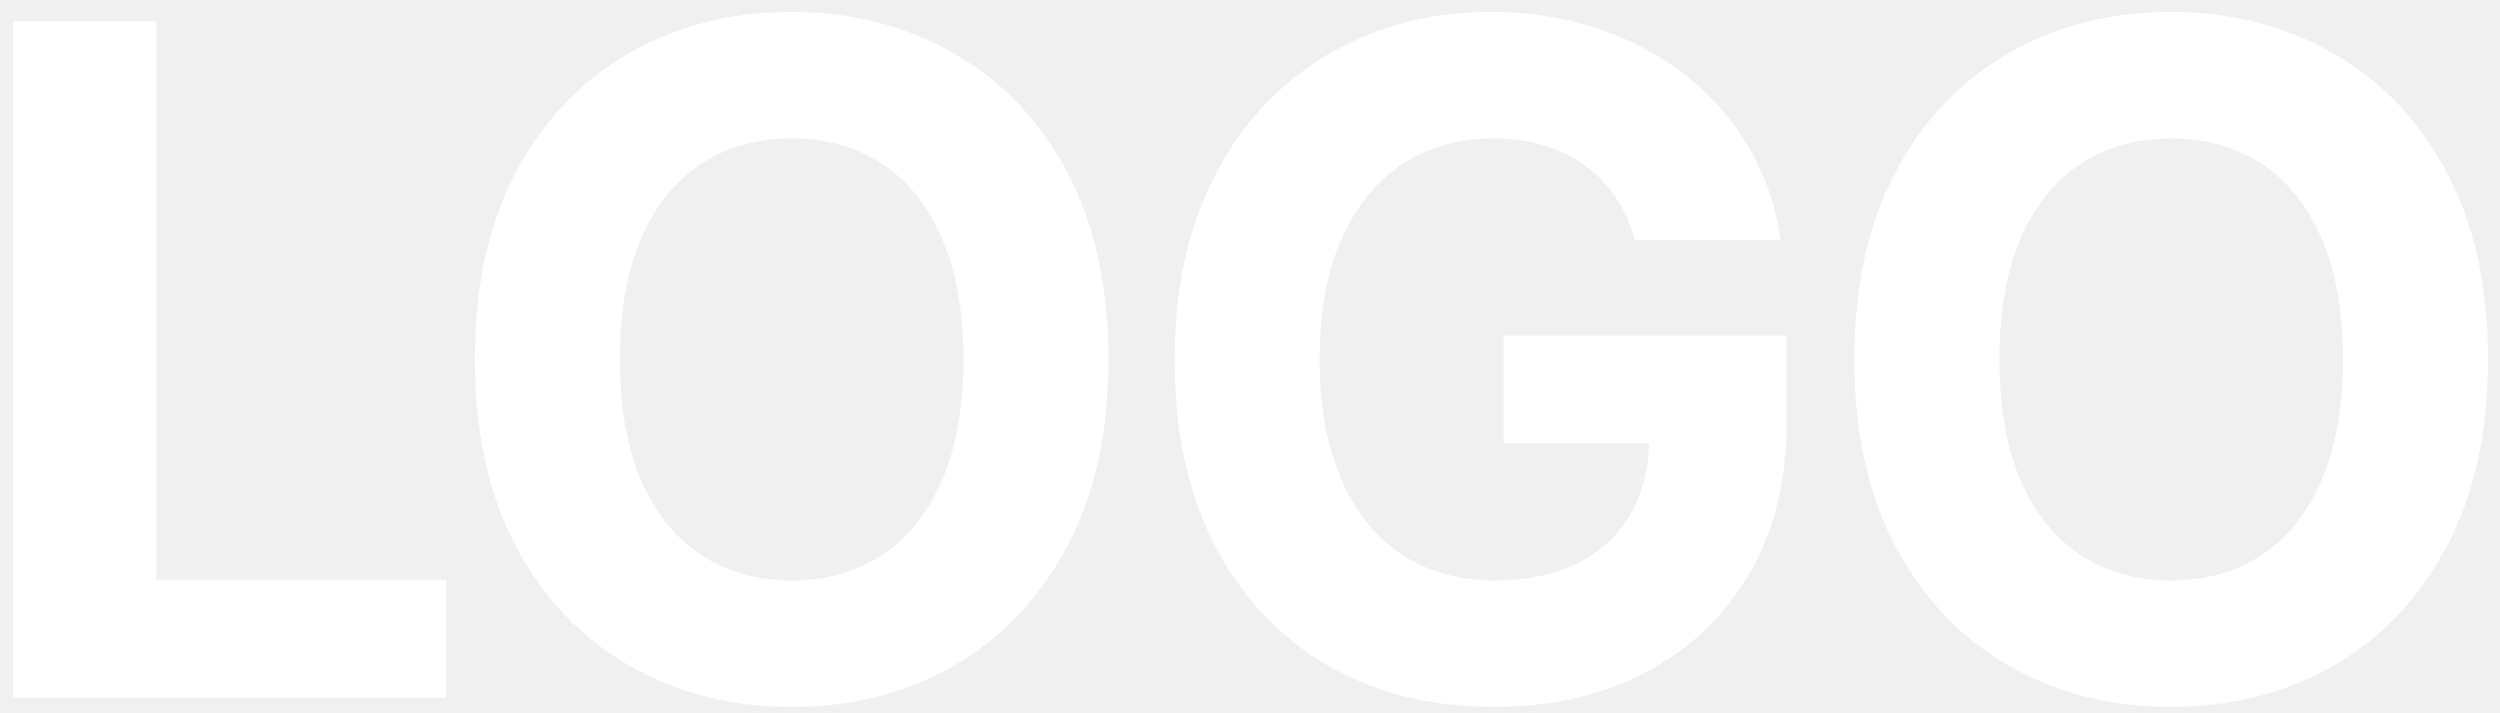
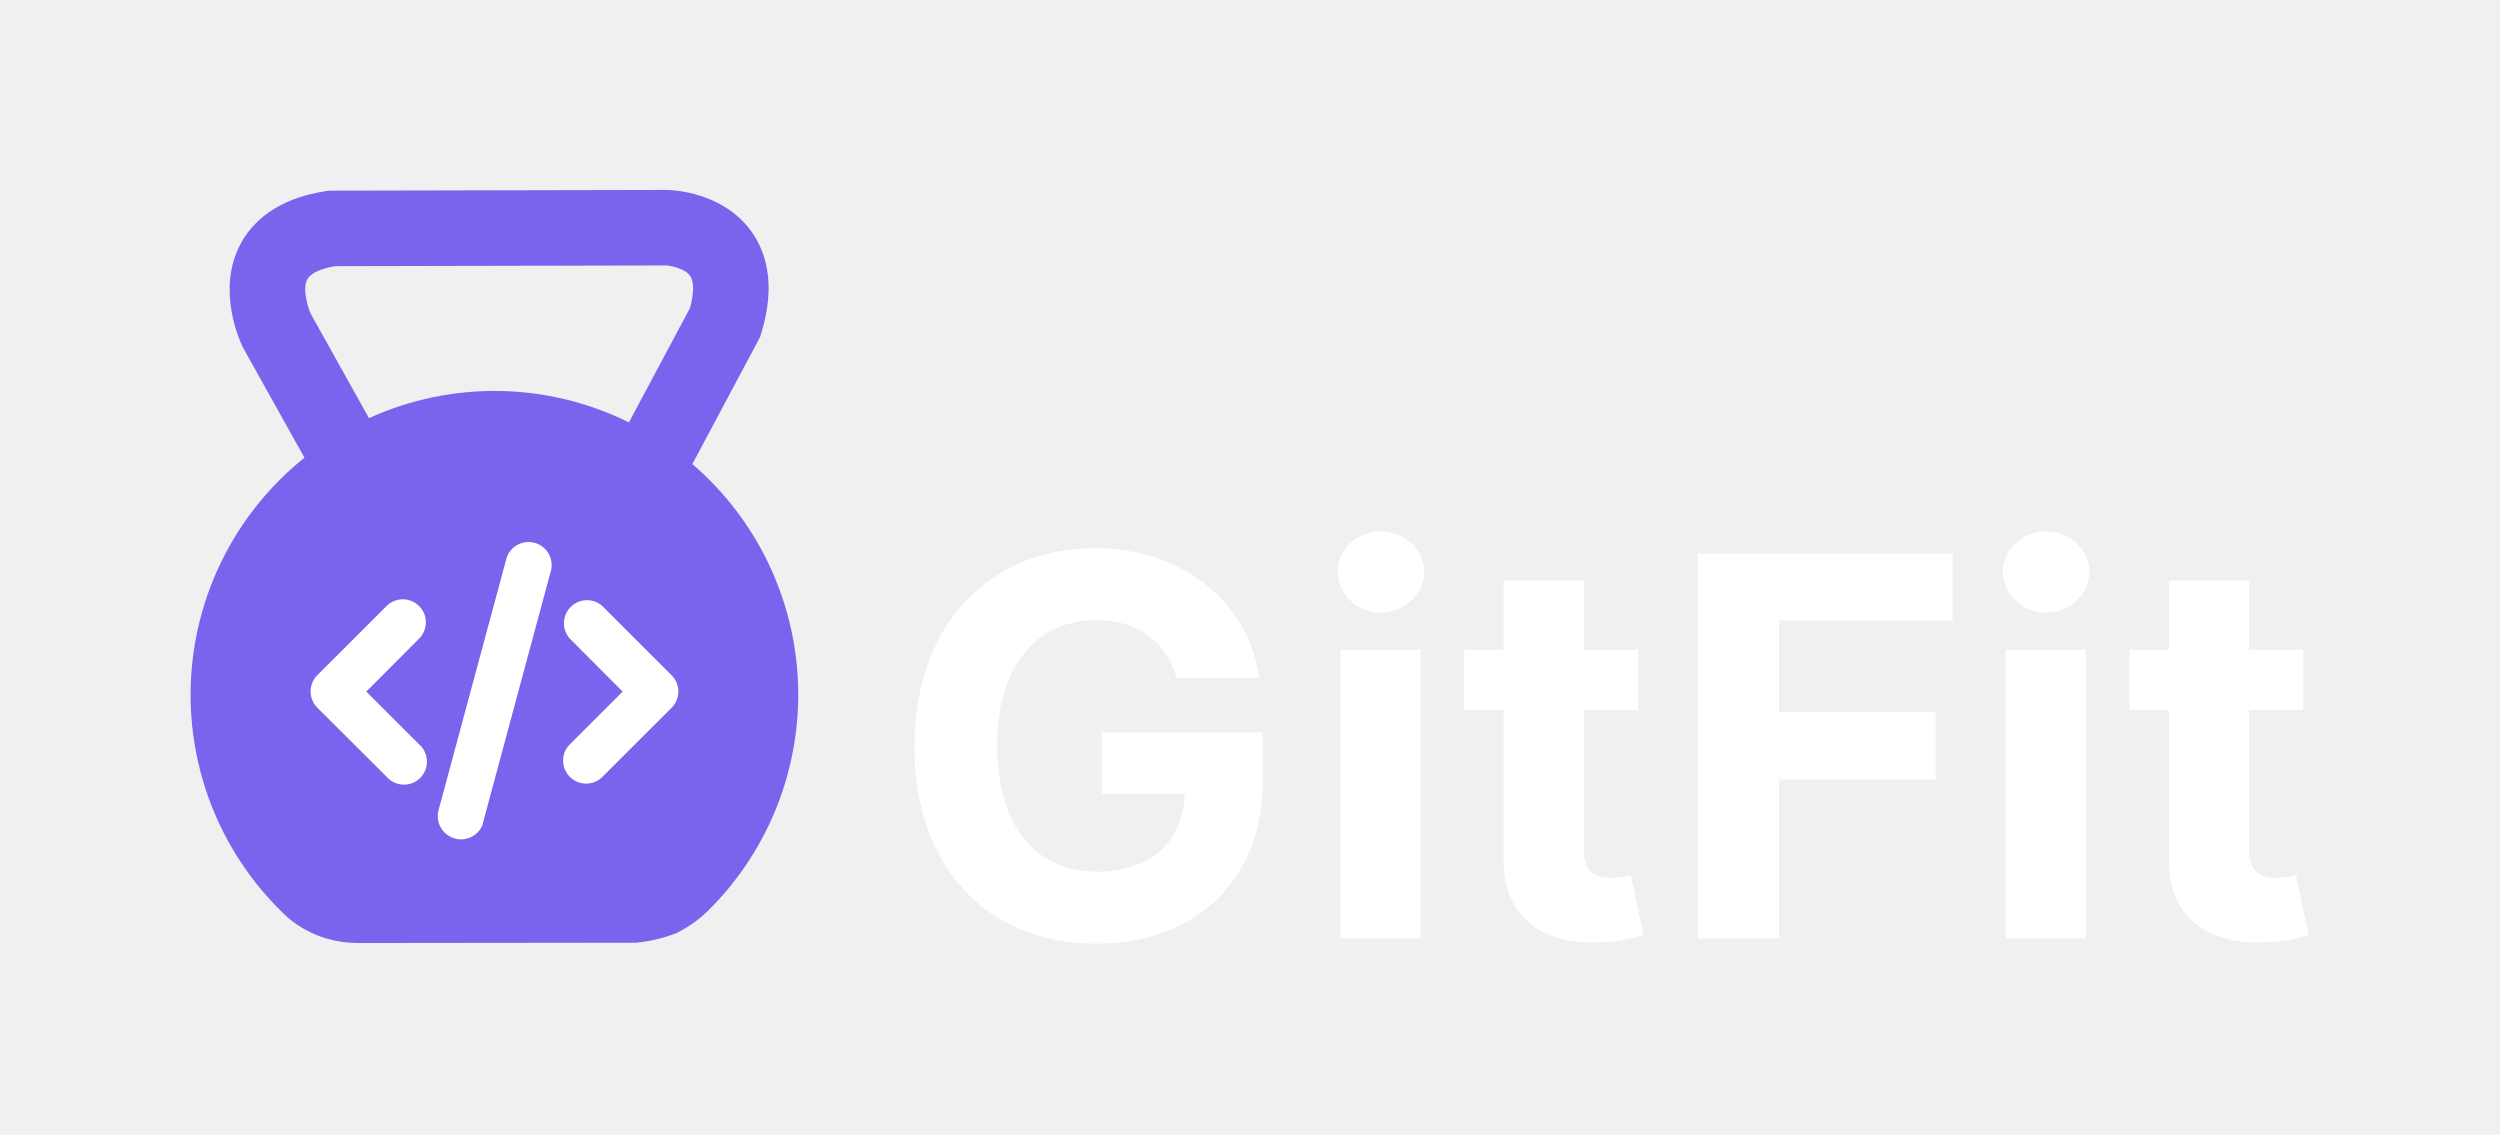
- <svg xmlns="http://www.w3.org/2000/svg" width="172" height="49" viewBox="0 0 172 49" fill="none">
-   <path d="M0.91 48V1.455H10.751V39.886H30.706V48H0.91ZM76.263 24.727C76.263 29.803 75.301 34.121 73.377 37.682C71.468 41.242 68.862 43.962 65.558 45.841C62.271 47.705 58.574 48.636 54.468 48.636C50.331 48.636 46.619 47.697 43.331 45.818C40.043 43.939 37.445 41.22 35.536 37.659C33.627 34.099 32.672 29.788 32.672 24.727C32.672 19.651 33.627 15.333 35.536 11.773C37.445 8.212 40.043 5.5 43.331 3.636C46.619 1.758 50.331 0.818 54.468 0.818C58.574 0.818 62.271 1.758 65.558 3.636C68.862 5.5 71.468 8.212 73.377 11.773C75.301 15.333 76.263 19.651 76.263 24.727ZM66.286 24.727C66.286 21.439 65.793 18.667 64.808 16.409C63.839 14.152 62.468 12.439 60.695 11.273C58.922 10.106 56.846 9.523 54.468 9.523C52.089 9.523 50.013 10.106 48.24 11.273C46.468 12.439 45.089 14.152 44.104 16.409C43.134 18.667 42.649 21.439 42.649 24.727C42.649 28.015 43.134 30.788 44.104 33.045C45.089 35.303 46.468 37.015 48.24 38.182C50.013 39.349 52.089 39.932 54.468 39.932C56.846 39.932 58.922 39.349 60.695 38.182C62.468 37.015 63.839 35.303 64.808 33.045C65.793 30.788 66.286 28.015 66.286 24.727ZM112.496 16.5C112.178 15.394 111.731 14.417 111.156 13.568C110.58 12.704 109.875 11.977 109.042 11.386C108.224 10.78 107.284 10.318 106.224 10C105.178 9.682 104.019 9.523 102.746 9.523C100.368 9.523 98.277 10.114 96.474 11.296C94.686 12.477 93.292 14.197 92.292 16.454C91.292 18.697 90.792 21.439 90.792 24.682C90.792 27.924 91.284 30.682 92.269 32.955C93.254 35.227 94.648 36.962 96.451 38.159C98.254 39.341 100.383 39.932 102.837 39.932C105.065 39.932 106.966 39.538 108.542 38.75C110.133 37.947 111.345 36.818 112.178 35.364C113.027 33.909 113.451 32.189 113.451 30.204L115.451 30.5H103.451V23.091H122.928V28.954C122.928 33.045 122.065 36.561 120.337 39.5C118.61 42.424 116.231 44.682 113.201 46.273C110.171 47.849 106.701 48.636 102.792 48.636C98.428 48.636 94.595 47.674 91.292 45.75C87.989 43.811 85.413 41.061 83.565 37.5C81.731 33.924 80.815 29.682 80.815 24.773C80.815 21 81.36 17.636 82.451 14.682C83.557 11.712 85.103 9.197 87.087 7.136C89.072 5.076 91.383 3.508 94.019 2.432C96.656 1.356 99.512 0.818 102.587 0.818C105.224 0.818 107.678 1.205 109.951 1.977C112.224 2.735 114.239 3.811 115.996 5.205C117.769 6.598 119.216 8.258 120.337 10.182C121.459 12.091 122.178 14.197 122.496 16.5H112.496ZM171.173 24.727C171.173 29.803 170.211 34.121 168.287 37.682C166.378 41.242 163.772 43.962 160.469 45.841C157.181 47.705 153.484 48.636 149.378 48.636C145.241 48.636 141.529 47.697 138.241 45.818C134.953 43.939 132.355 41.22 130.446 37.659C128.537 34.099 127.582 29.788 127.582 24.727C127.582 19.651 128.537 15.333 130.446 11.773C132.355 8.212 134.953 5.5 138.241 3.636C141.529 1.758 145.241 0.818 149.378 0.818C153.484 0.818 157.181 1.758 160.469 3.636C163.772 5.5 166.378 8.212 168.287 11.773C170.211 15.333 171.173 19.651 171.173 24.727ZM161.196 24.727C161.196 21.439 160.703 18.667 159.719 16.409C158.749 14.152 157.378 12.439 155.605 11.273C153.832 10.106 151.756 9.523 149.378 9.523C146.999 9.523 144.923 10.106 143.15 11.273C141.378 12.439 139.999 14.152 139.014 16.409C138.044 18.667 137.559 21.439 137.559 24.727C137.559 28.015 138.044 30.788 139.014 33.045C139.999 35.303 141.378 37.015 143.15 38.182C144.923 39.349 146.999 39.932 149.378 39.932C151.756 39.932 153.832 39.349 155.605 38.182C157.378 37.015 158.749 35.303 159.719 33.045C160.703 30.788 161.196 28.015 161.196 24.727Z" fill="white" />
+ <svg xmlns="http://www.w3.org/2000/svg" width="487" height="221" viewBox="0 0 487 221">
+   <defs>
+     <style>
+ 			.cls-1, .cls-3 {
+ 				fill:#fff;
+ 			}
+ 			.cls-2 {
+ 				fill:#7965ed;
+ 			}
+ 			.cls-3 {
+ 				fill-rule:evenodd;
+ 			}
+ 		</style>
+   </defs>
+   <path class="cls-1" d="M213.51,120.81c-11.46,0-19.27,8.82-19.27,24.42s7.51,24.58,19.41,24.58c10.55,0,16.89-5.9,17.11-15.2H214.64V142.67H246v9.45c0,19.74-13.52,31.71-32.45,31.71-21.13,0-35.41-14.72-35.41-38.45,0-24.32,15.27-38.6,35.08-38.6,17,0,30,10.44,32.08,25.27H229.22C227.2,125,221.67,120.81,213.51,120.81Z" />
+   <path class="cls-1" d="M260.55,111.4c0-4.33,3.81-7.88,8.43-7.88s8.46,3.55,8.46,7.88-3.81,7.91-8.46,7.91A8.22,8.22,0,0,1,260.55,111.4Zm.59,15.16h15.6v56.25h-15.6Z" />
+   <path class="cls-1" d="M319.11,138.28H308.52v27.24c0,4.32,2.16,5.49,5.28,5.49a21.09,21.09,0,0,0,3.88-.51l2.45,11.61a30.49,30.49,0,0,1-8.46,1.47c-11.31.47-18.82-5-18.75-16V138.28h-7.69V126.56h7.69V113.08h15.6v13.48h10.59Z" />
+   <path class="cls-1" d="M330.71,107.81h49.66v13.07h-33.8v17.87h30.5v13.08h-30.5v31H330.71Z" />
+   <path class="cls-1" d="M390.14,111.4c0-4.33,3.8-7.88,8.42-7.88s8.46,3.55,8.46,7.88-3.81,7.91-8.46,7.91A8.21,8.21,0,0,1,390.14,111.4Zm.58,15.16h15.6v56.25h-15.6Z" />
+   <path class="cls-1" d="M448.69,138.28H438.11v27.24c0,4.32,2.16,5.49,5.27,5.49a21.09,21.09,0,0,0,3.88-.51l2.45,11.61a30.49,30.49,0,0,1-8.46,1.47c-11.31.47-18.82-5-18.75-16V138.28h-7.69V126.56h7.69V113.08h15.61v13.48h10.58Z" />
+   <path class="cls-2" d="M134.86,90.43l13.22-24.81.2-.67c3.09-10,.65-16.32-1.93-19.89C140.79,37.38,131,37,129.85,37h-.07l-65.7.14-.54.08c-10.15,1.53-14.71,6.51-16.75,10.42-4.68,9,0,19,.59,20.15L59.31,89.16a59.19,59.19,0,0,0-3.18,89.65,20.89,20.89,0,0,0,7.43,4,21.64,21.64,0,0,0,6.1.89l54.26-.06a30.33,30.33,0,0,0,7.76-1.83,24,24,0,0,0,6.63-4.78,59.22,59.22,0,0,0-3.45-86.64Zm-63-9L60.54,61.14c-.65-1.46-1.64-4.92-.68-6.73.62-1.15,2.56-2.07,5.37-2.56l64.42-.14c.82,0,3.72.54,4.77,2,.8,1.1.79,3.37,0,6.27L122.51,82.28a59.06,59.06,0,0,0-50.63-.83Z" />
+   <path class="cls-3" d="M130.81,131.52l-13.47-13.46A4.49,4.49,0,0,0,111,124.4l10.29,10.32L111,145a4.48,4.48,0,0,0,6.35,6.33h0l13.47-13.45A4.47,4.47,0,0,0,130.81,131.52ZM81.64,118.06a4.48,4.48,0,0,0-6.34,0L61.82,131.52a4.48,4.48,0,0,0,0,6.34L75.3,151.3A4.48,4.48,0,1,0,81.64,145L71.35,134.72,81.64,124.4A4.47,4.47,0,0,0,81.64,118.06Zm22.85-12.21a4.52,4.52,0,0,0-5.77,2.7L85.44,157.78a4.53,4.53,0,0,0,8.48,3.1l13.27-49.23a4.52,4.52,0,0,0-2.69-5.8Z" />
</svg>
